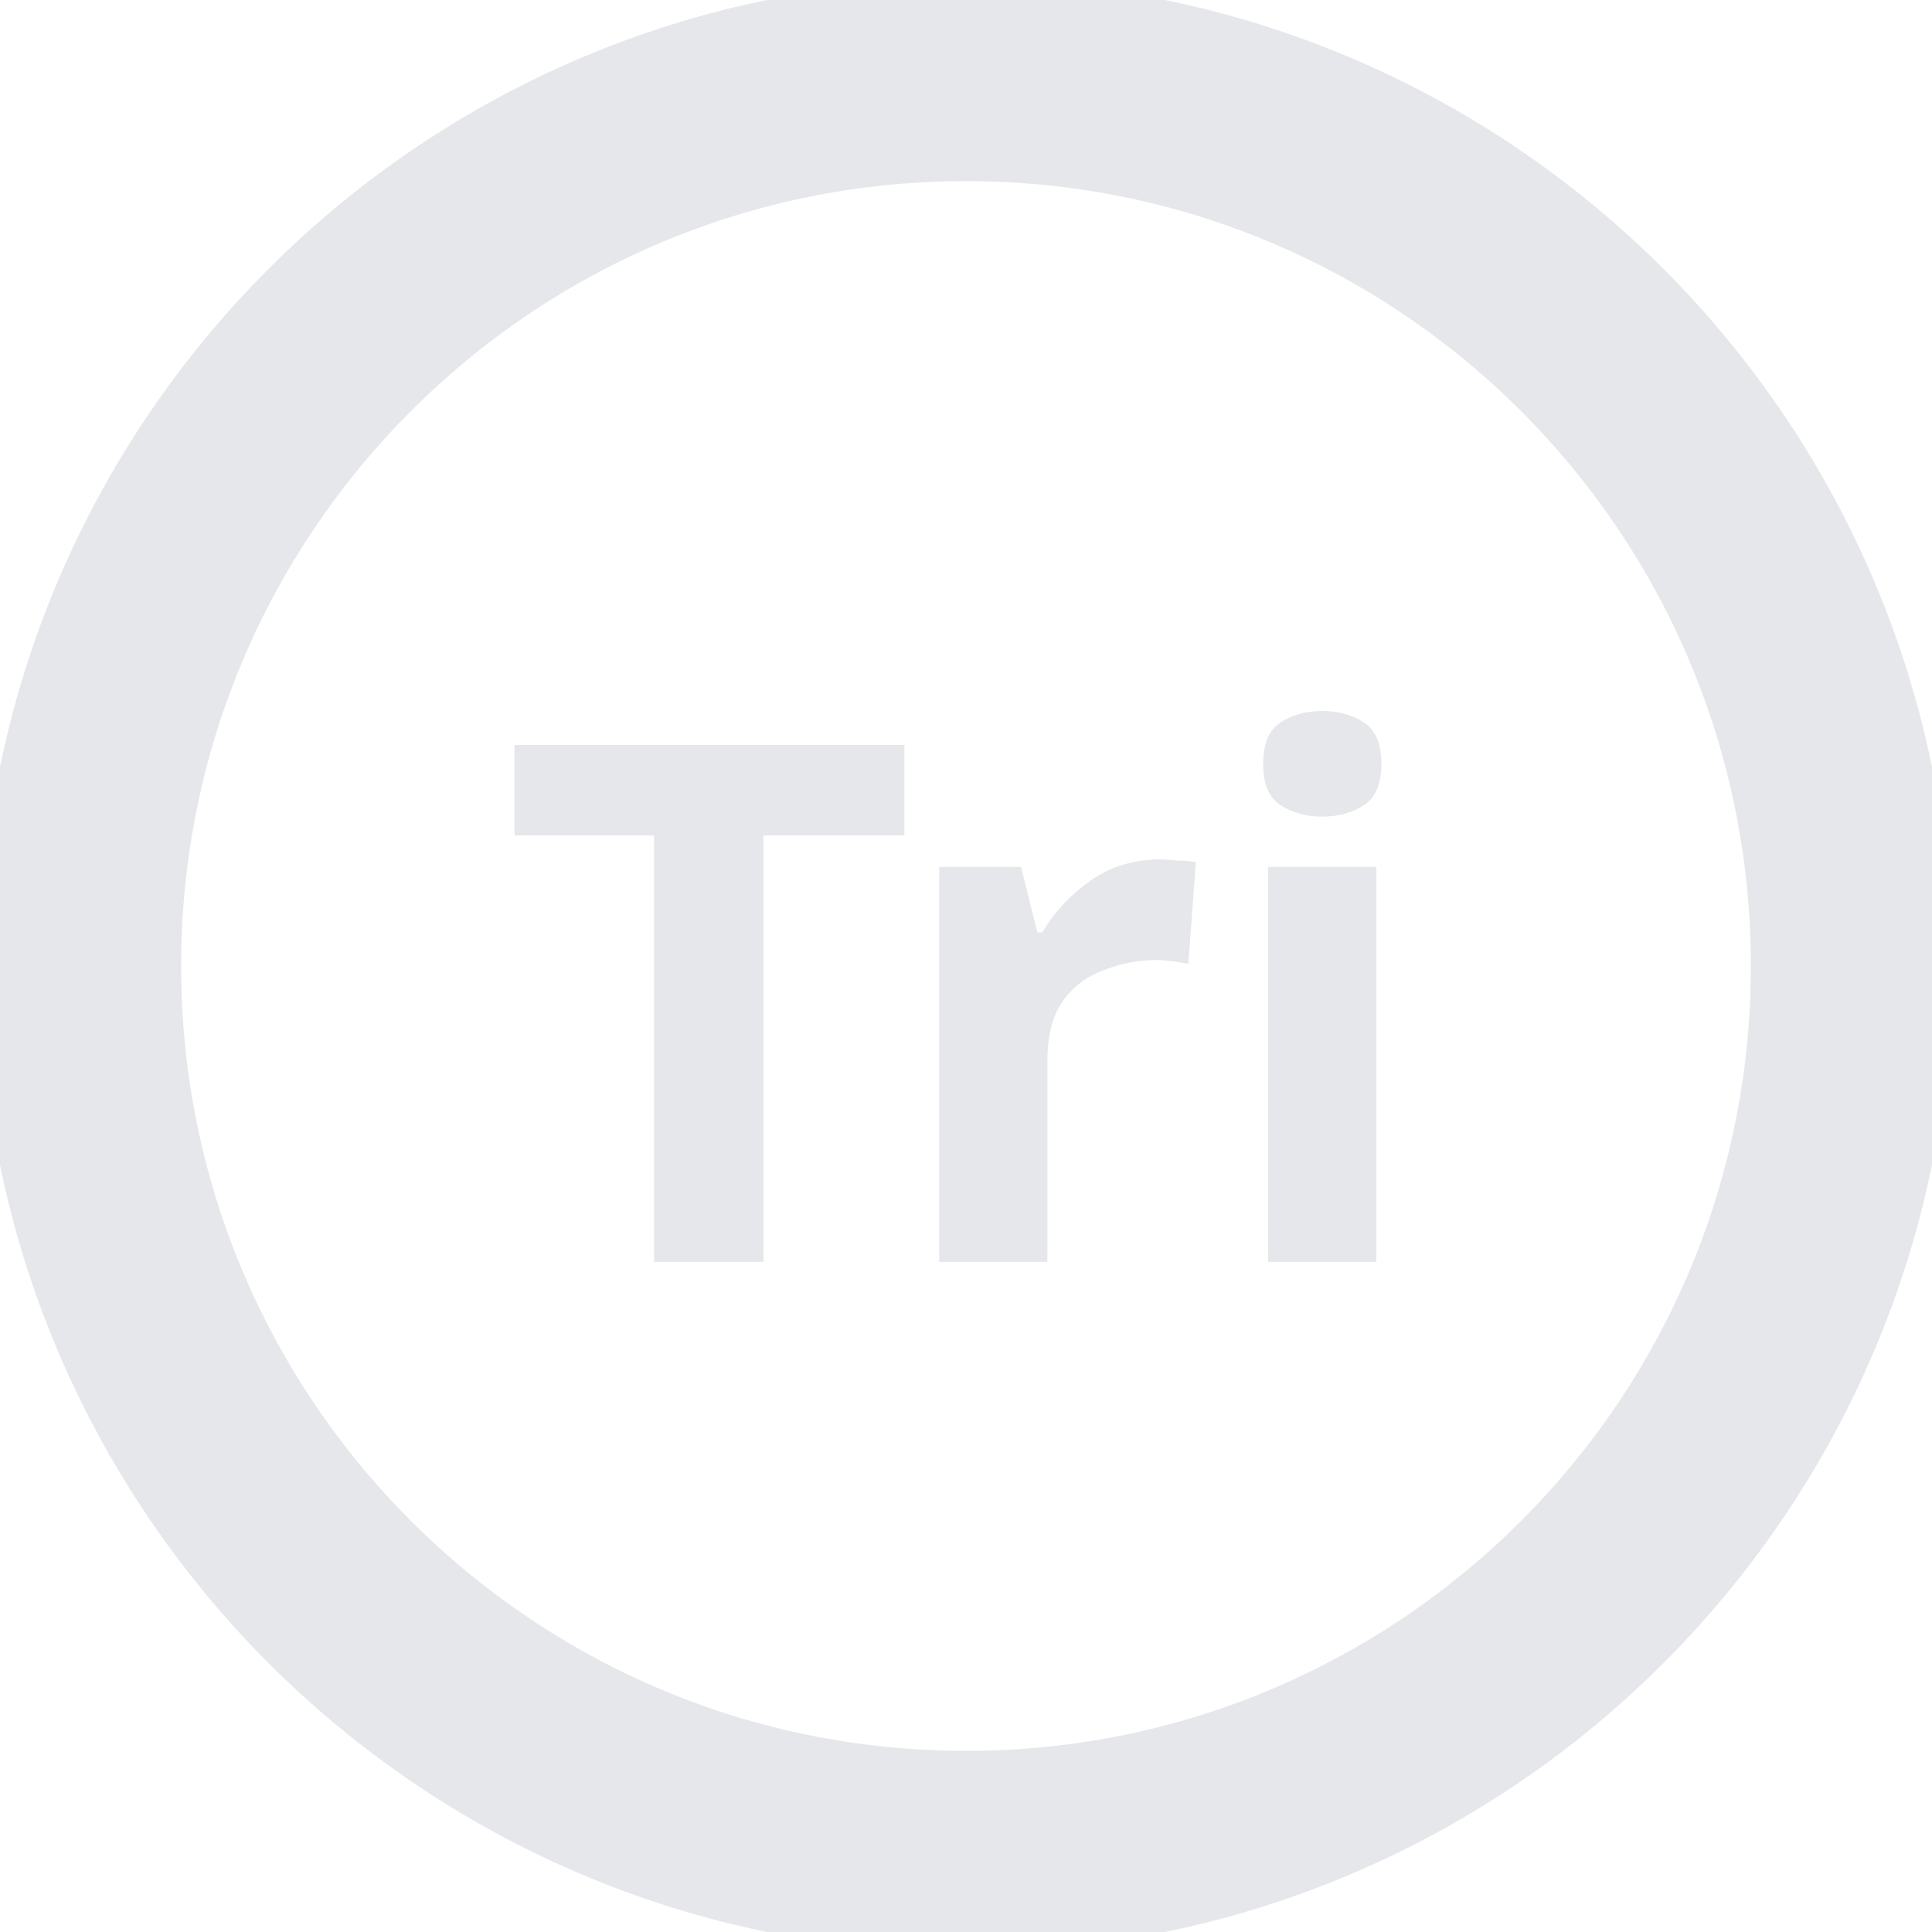
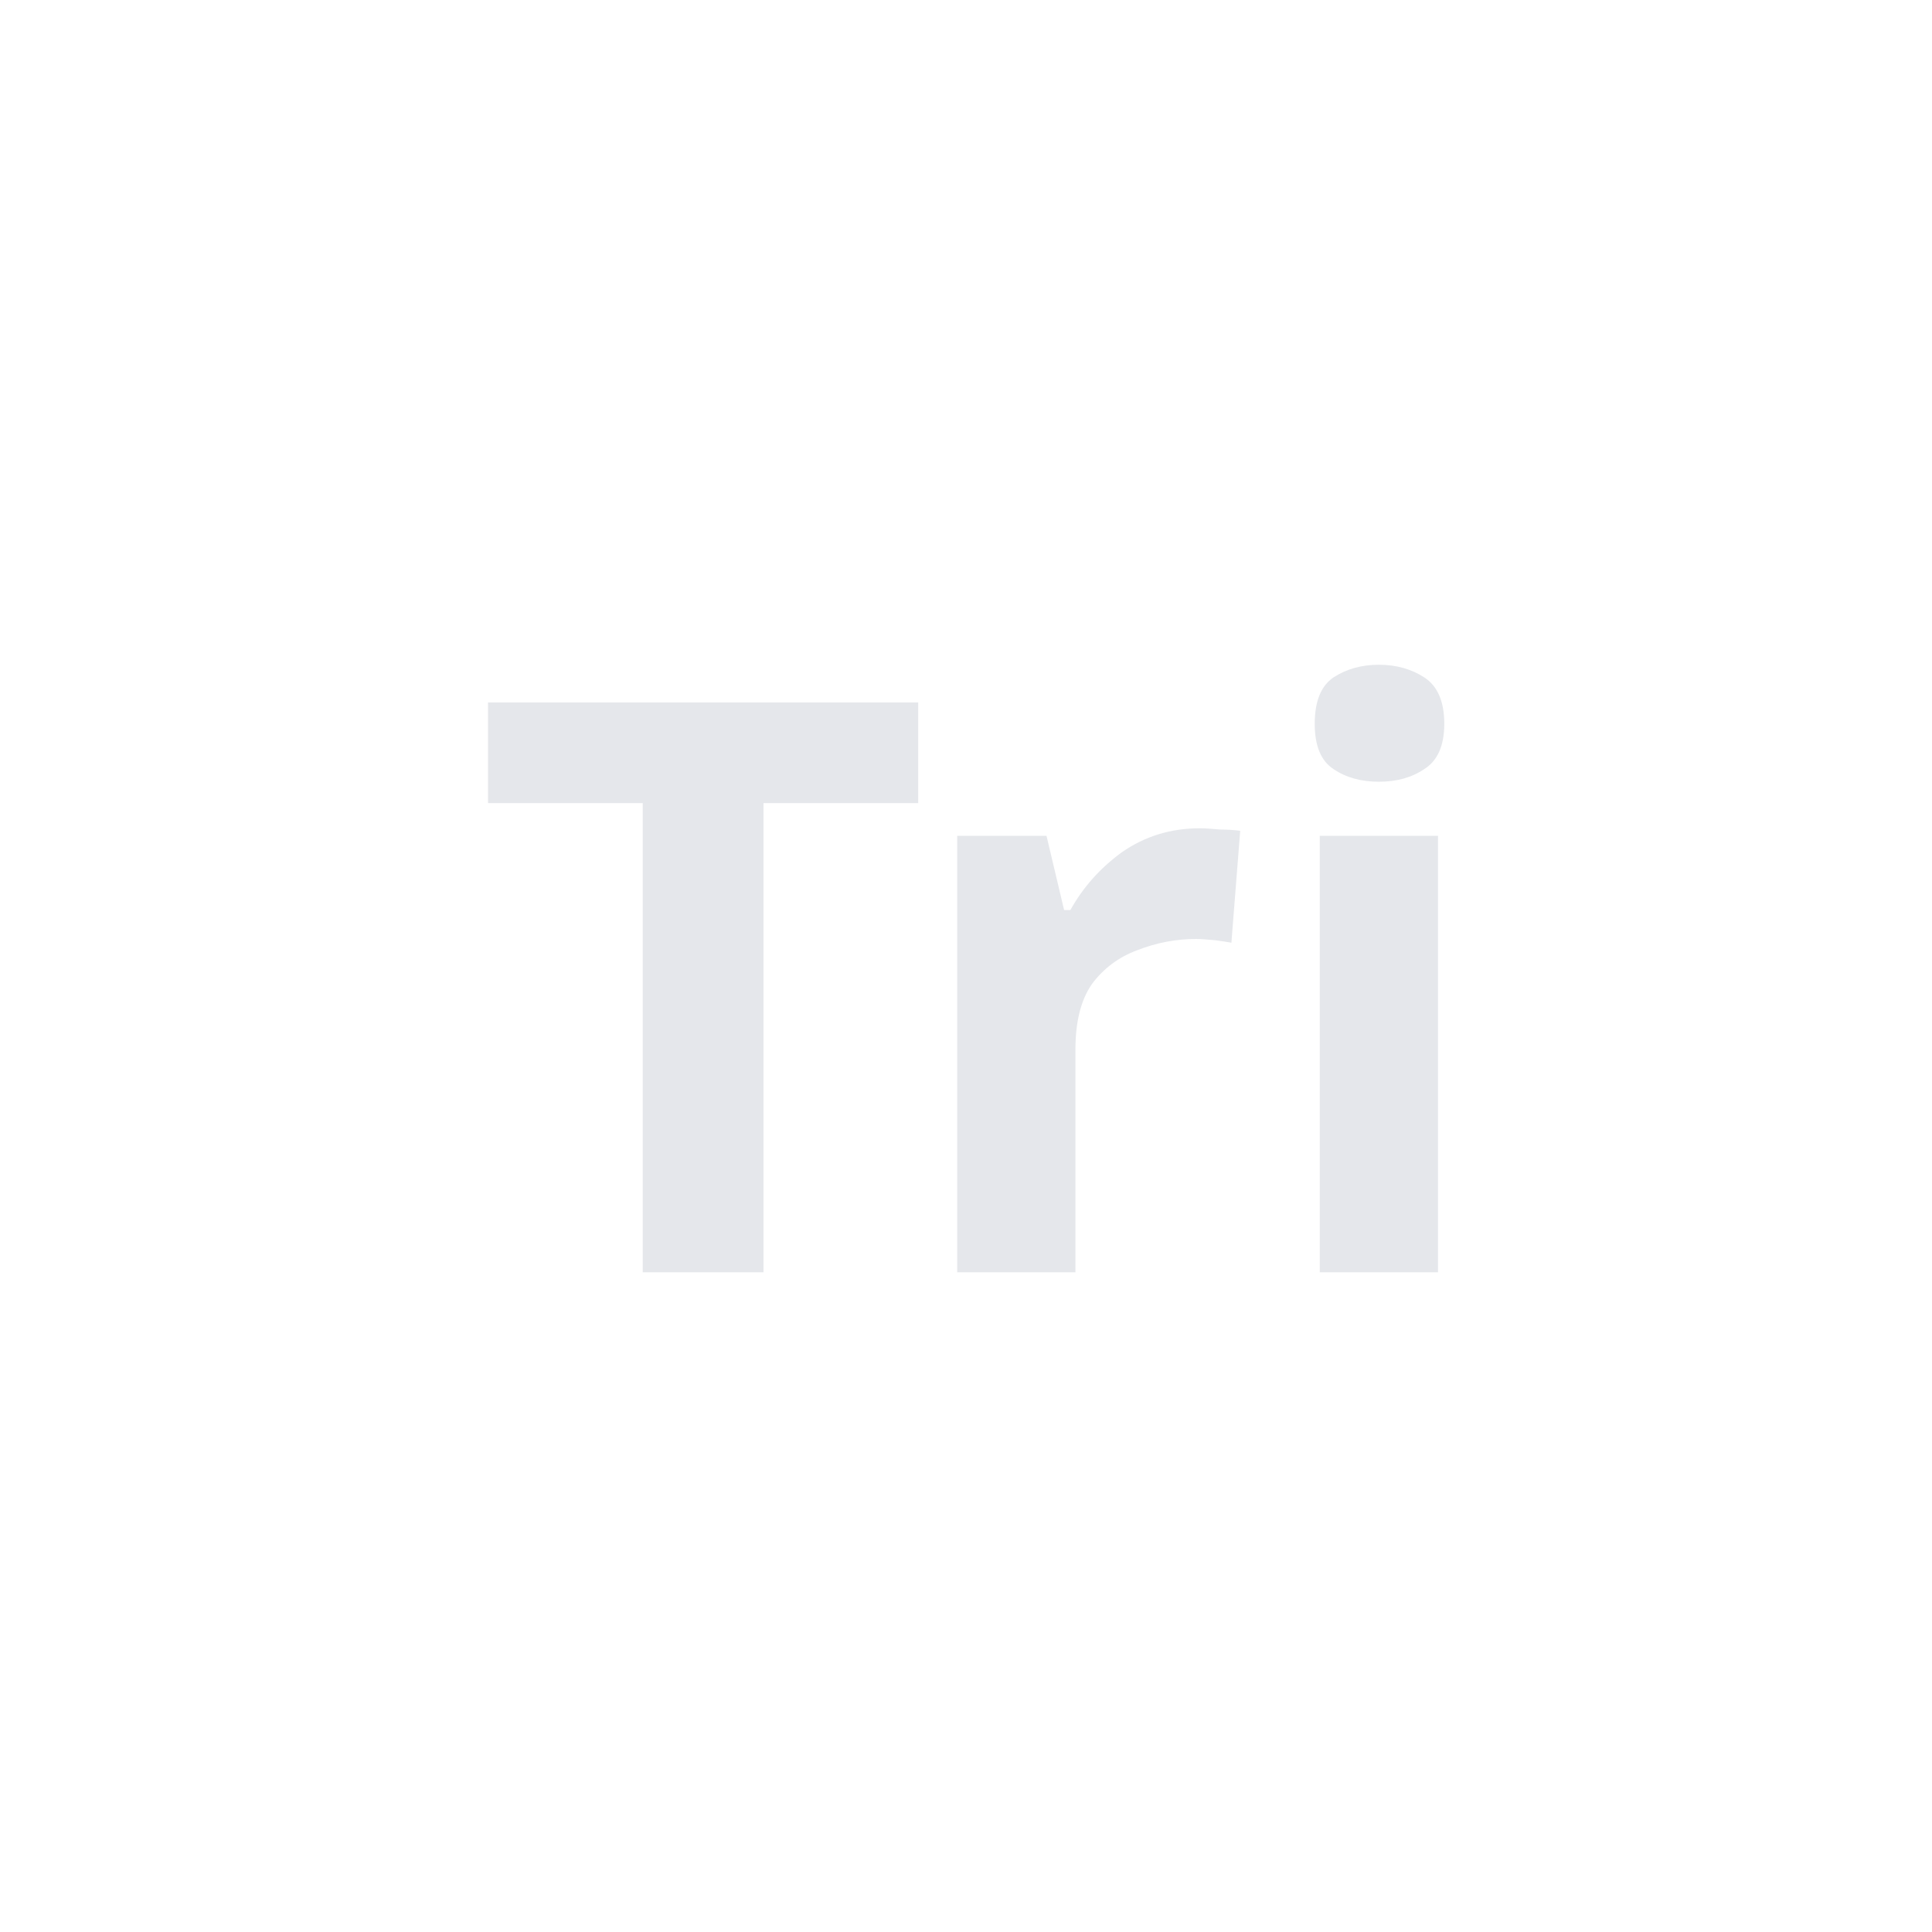
<svg xmlns="http://www.w3.org/2000/svg" viewBox="0 0 24 24" width="100" height="100" fill="none">
-   <circle cx="12" cy="12" r="11" style="fill: none; stroke: #e5e7eb; stroke-width: 2.5px" />
-   <text x="12" y="12.5" text-anchor="middle" dominant-baseline="middle" style="fill: #e5e7eb; font-family: sans-serif; font-weight: 700; font-size: 9px">Tri</text>
+   <text x="12.25" y="12.3" text-anchor="middle" dominant-baseline="middle" style="fill: #e5e7eb; font-family: sans-serif; font-weight: 700; font-size: 9.923px">Tri</text>
</svg>
